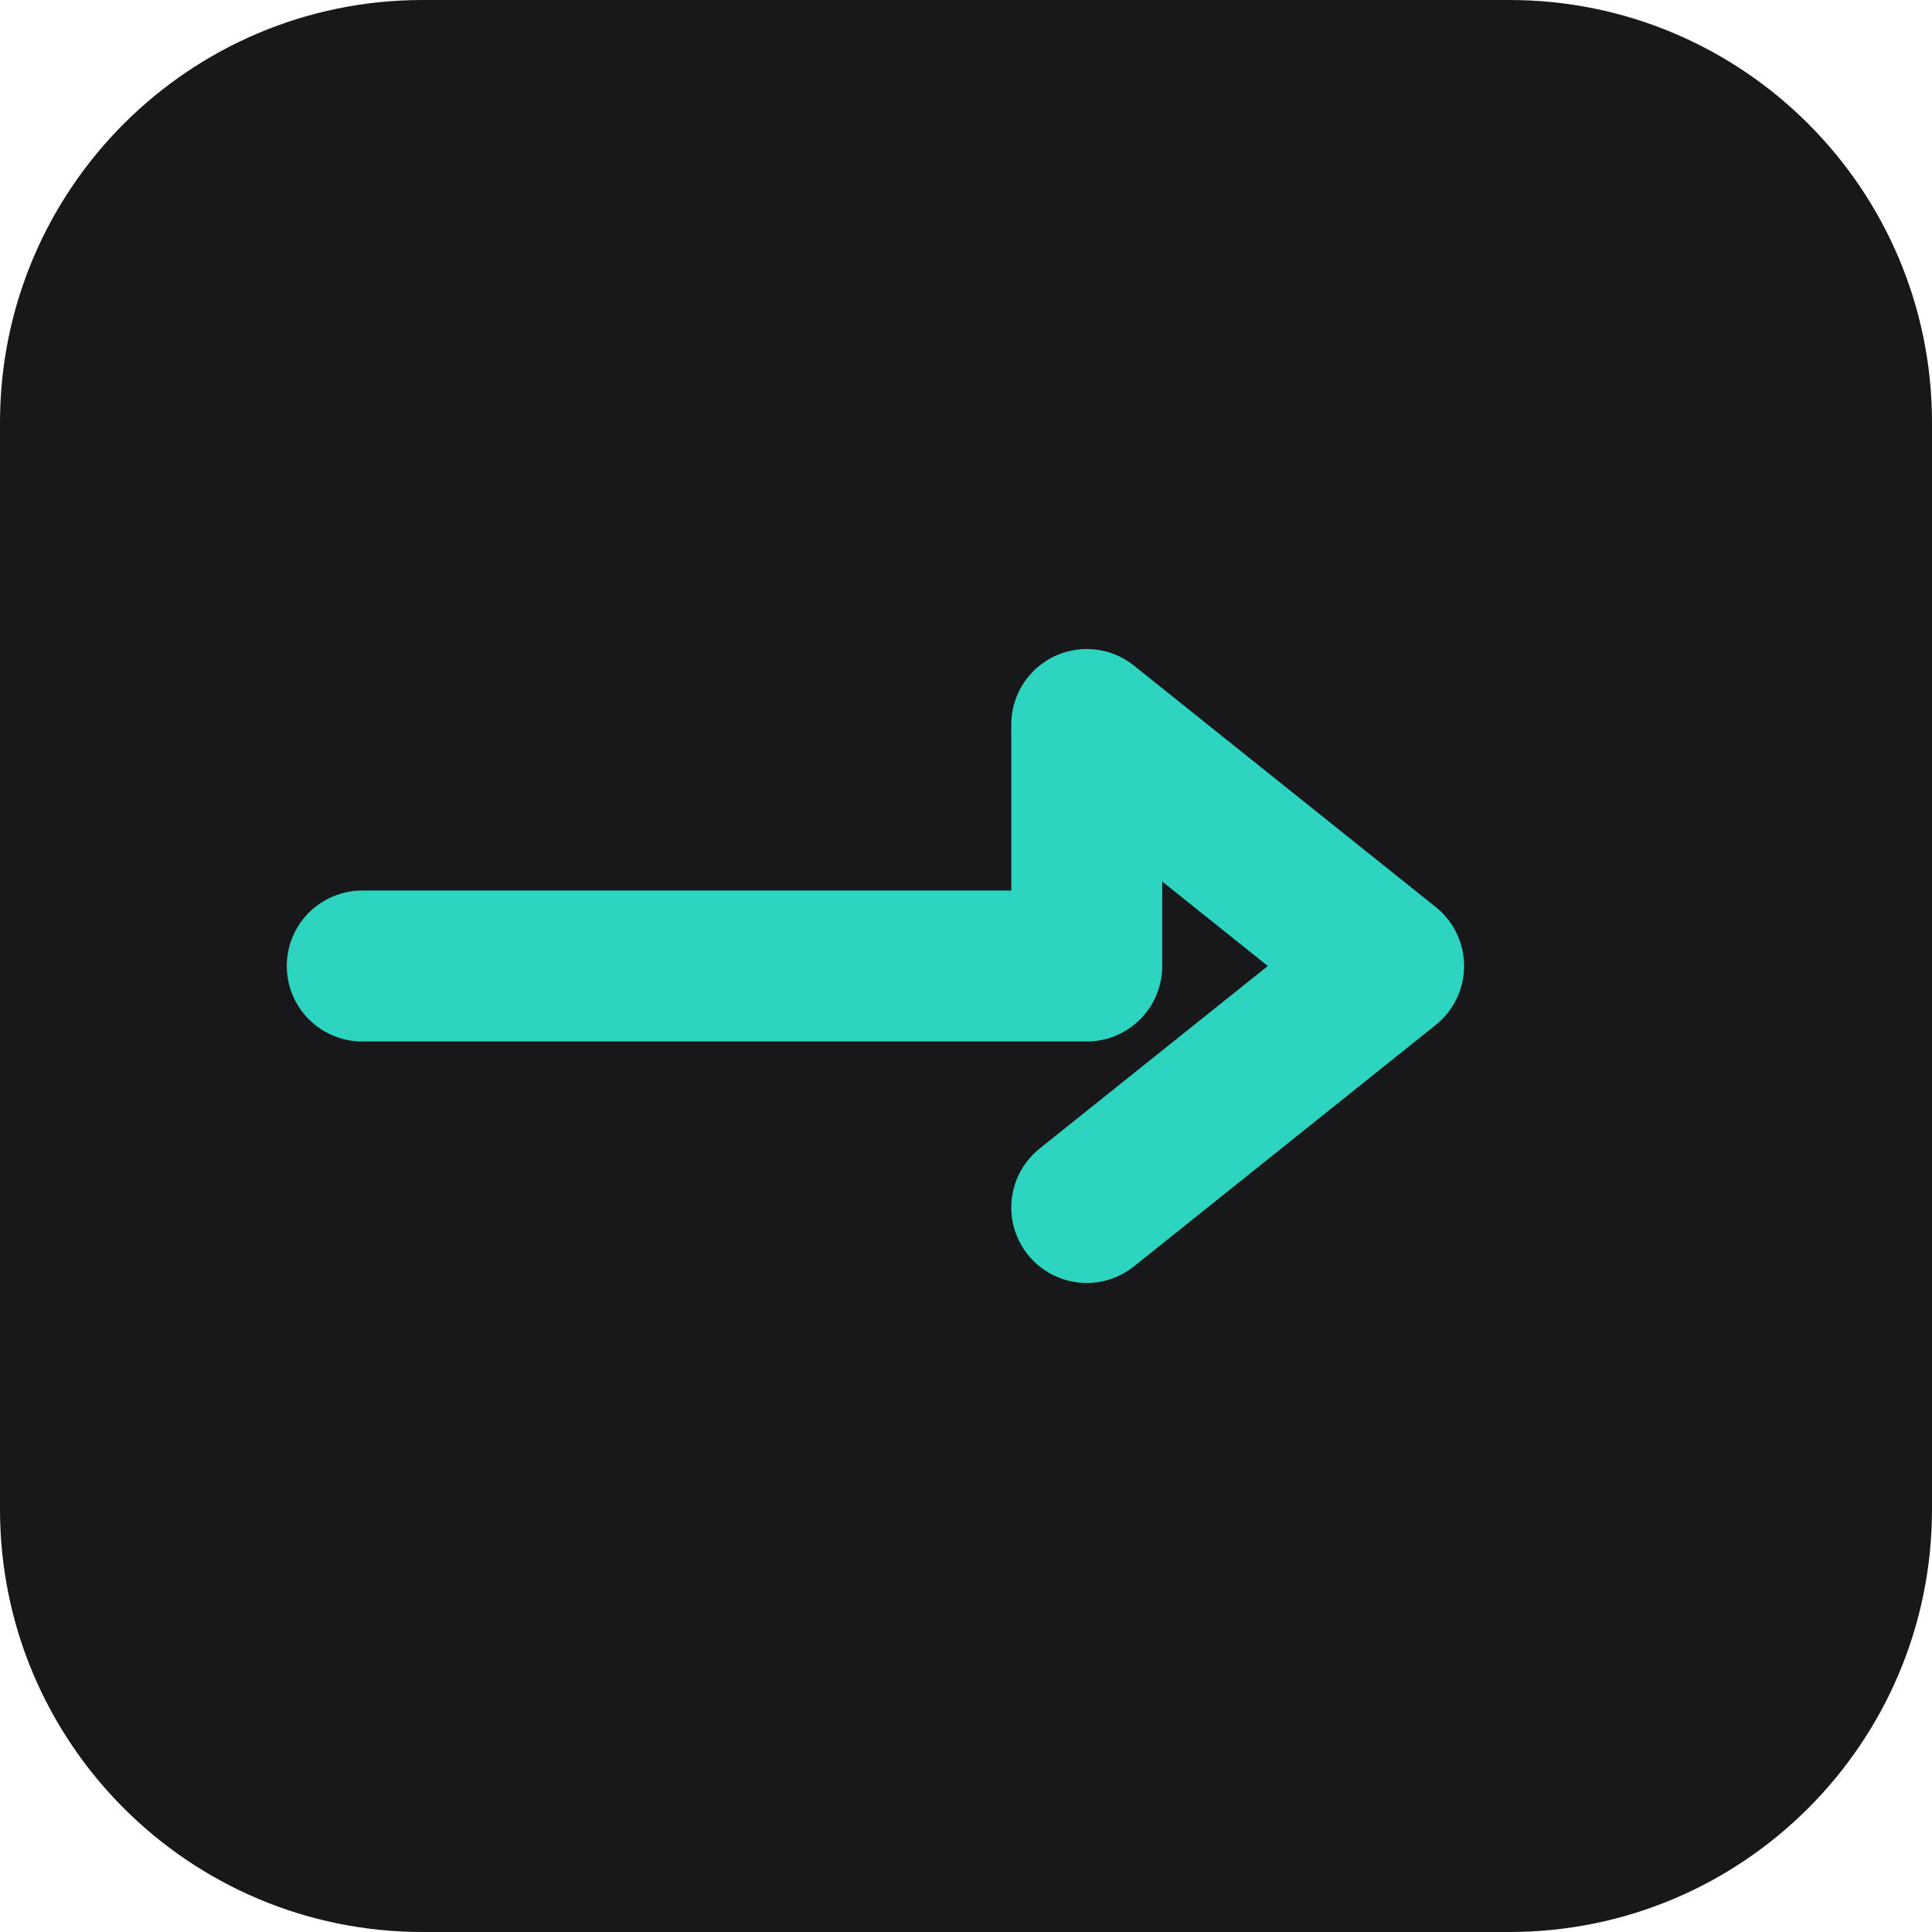
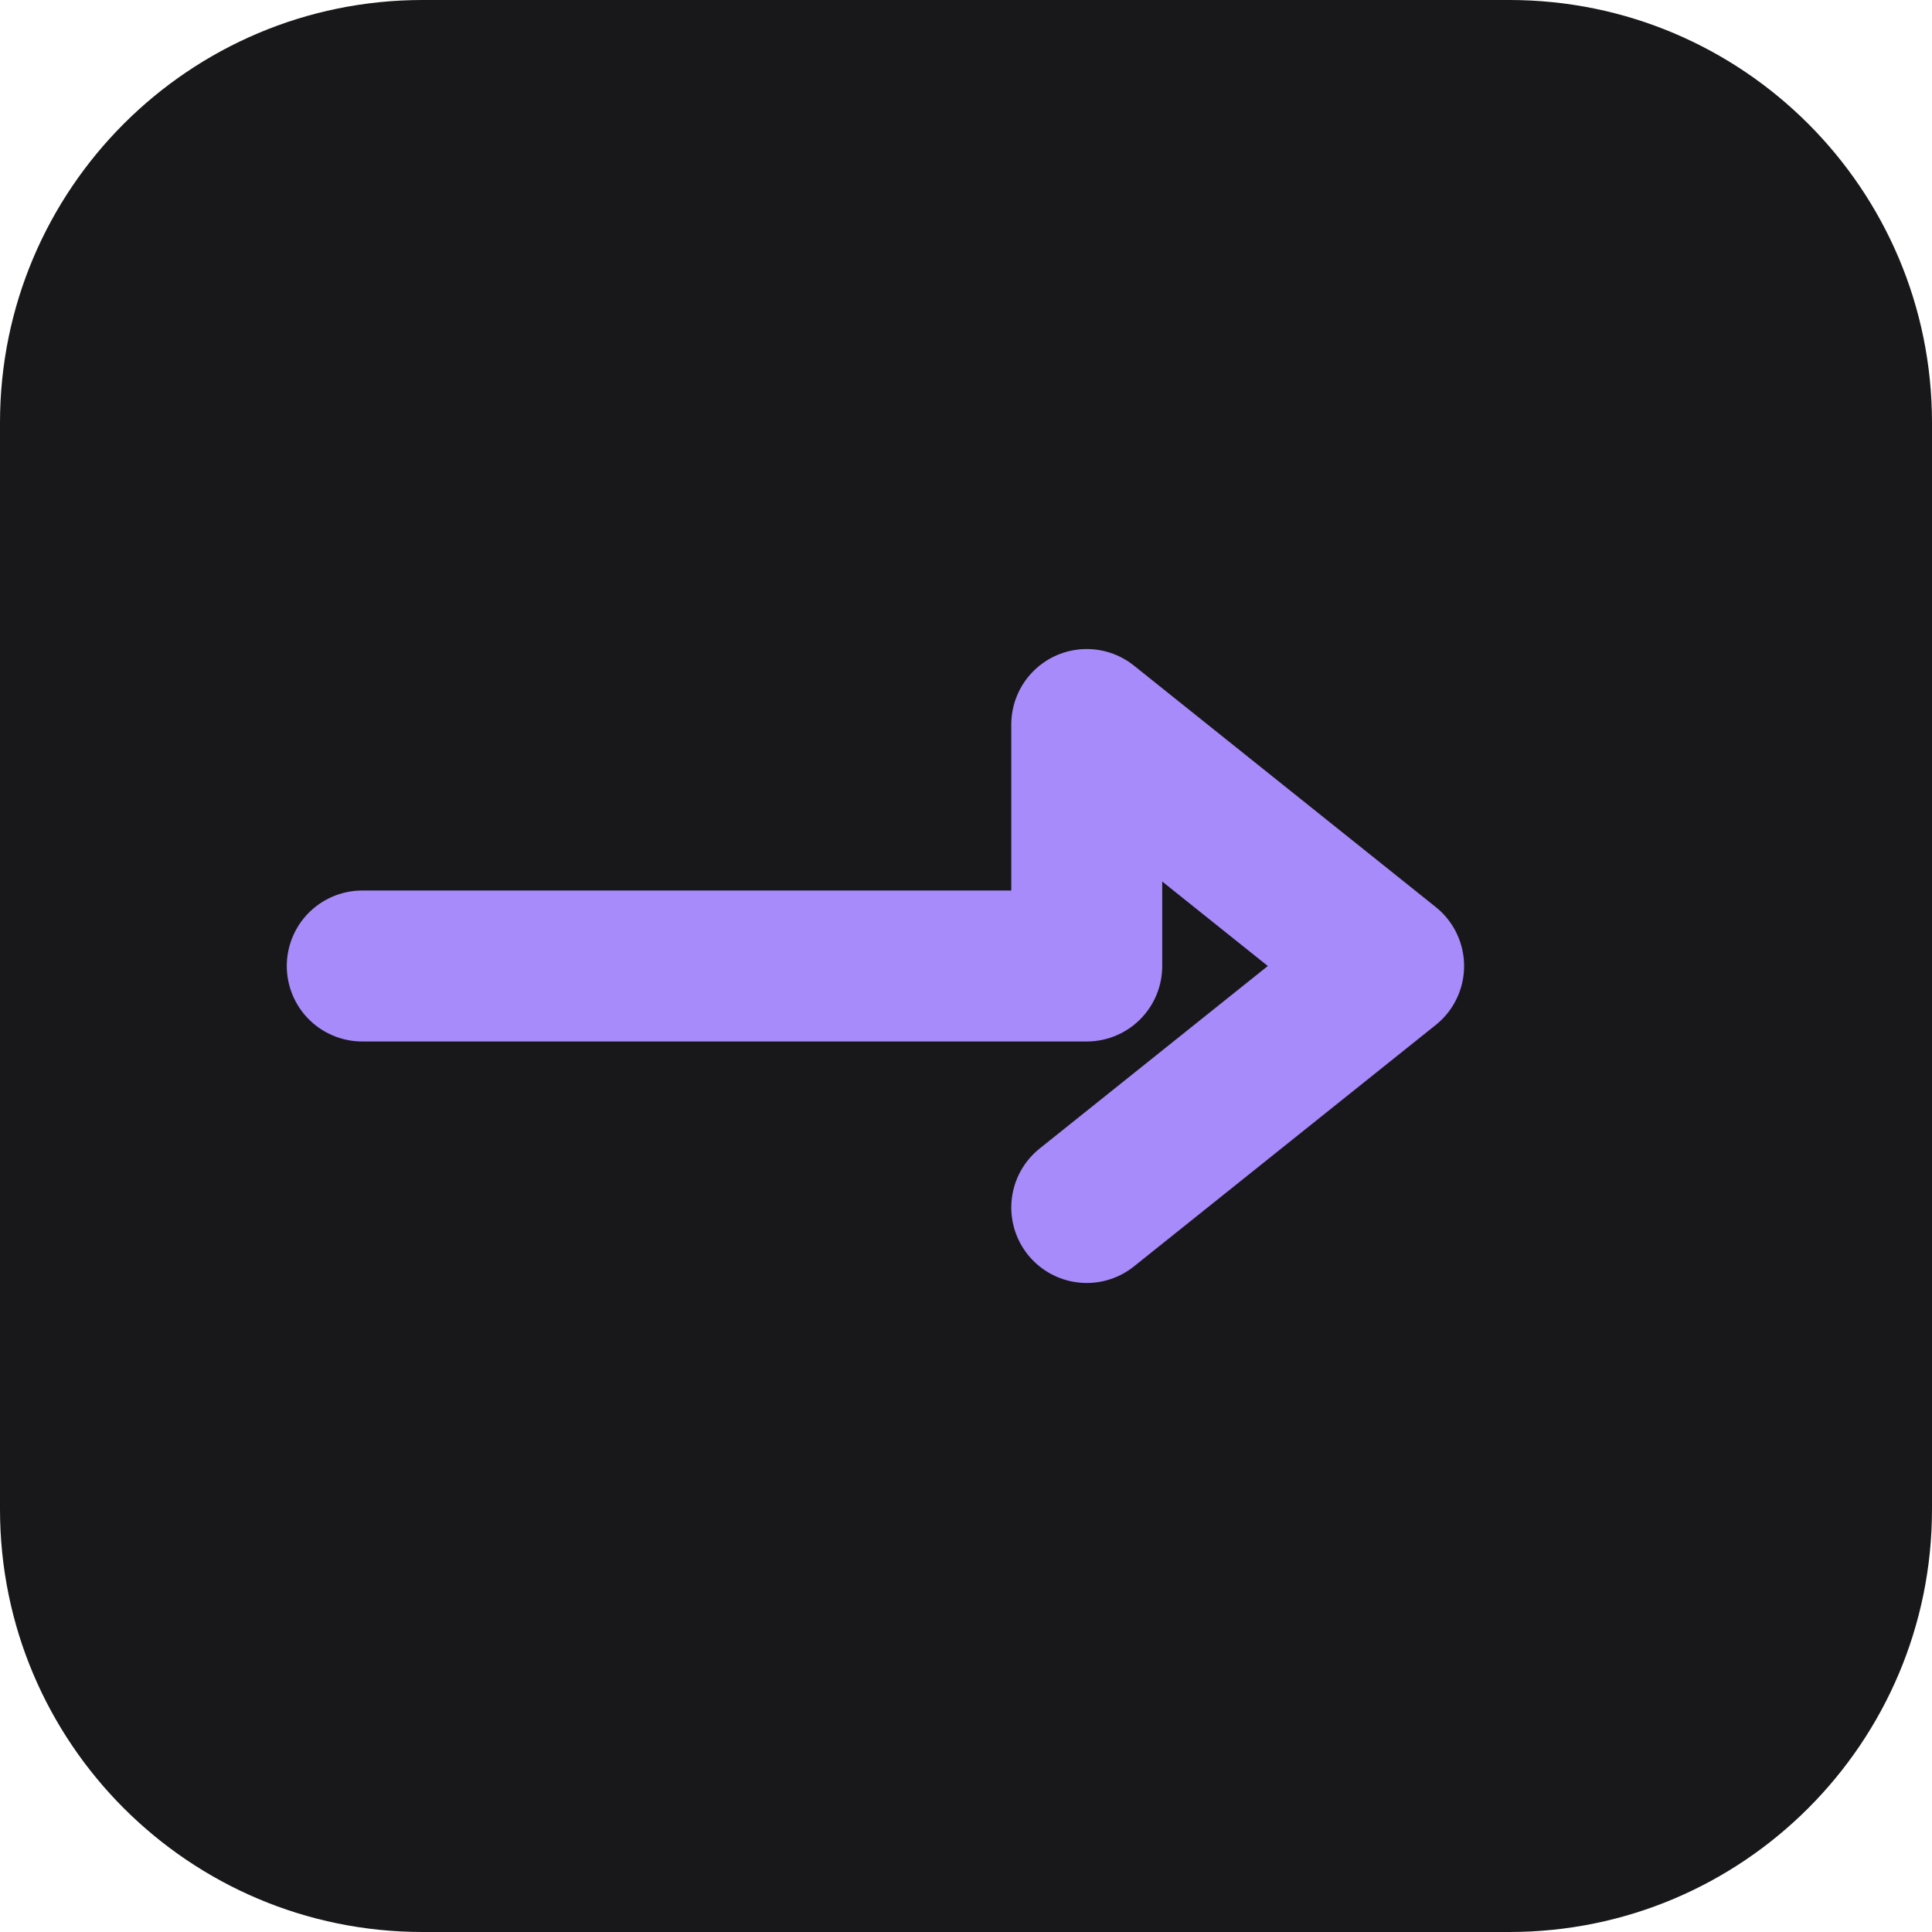
<svg xmlns="http://www.w3.org/2000/svg" viewBox="0 0 32 32" aria-hidden="true">
  <rect width="32" height="32" rx="7" fill="#18181b" />
-   <path d="M6 16h12l0 -4l5 4l-5 4" stroke="#2dd4bf" stroke-width="2.5" stroke-linecap="round" stroke-linejoin="round" fill="none" />
+   <path d="M6 16h12l0 -4l5 4l-5 4" stroke="#a78bfa" stroke-width="2.5" stroke-linecap="round" stroke-linejoin="round" fill="none" />
</svg>
